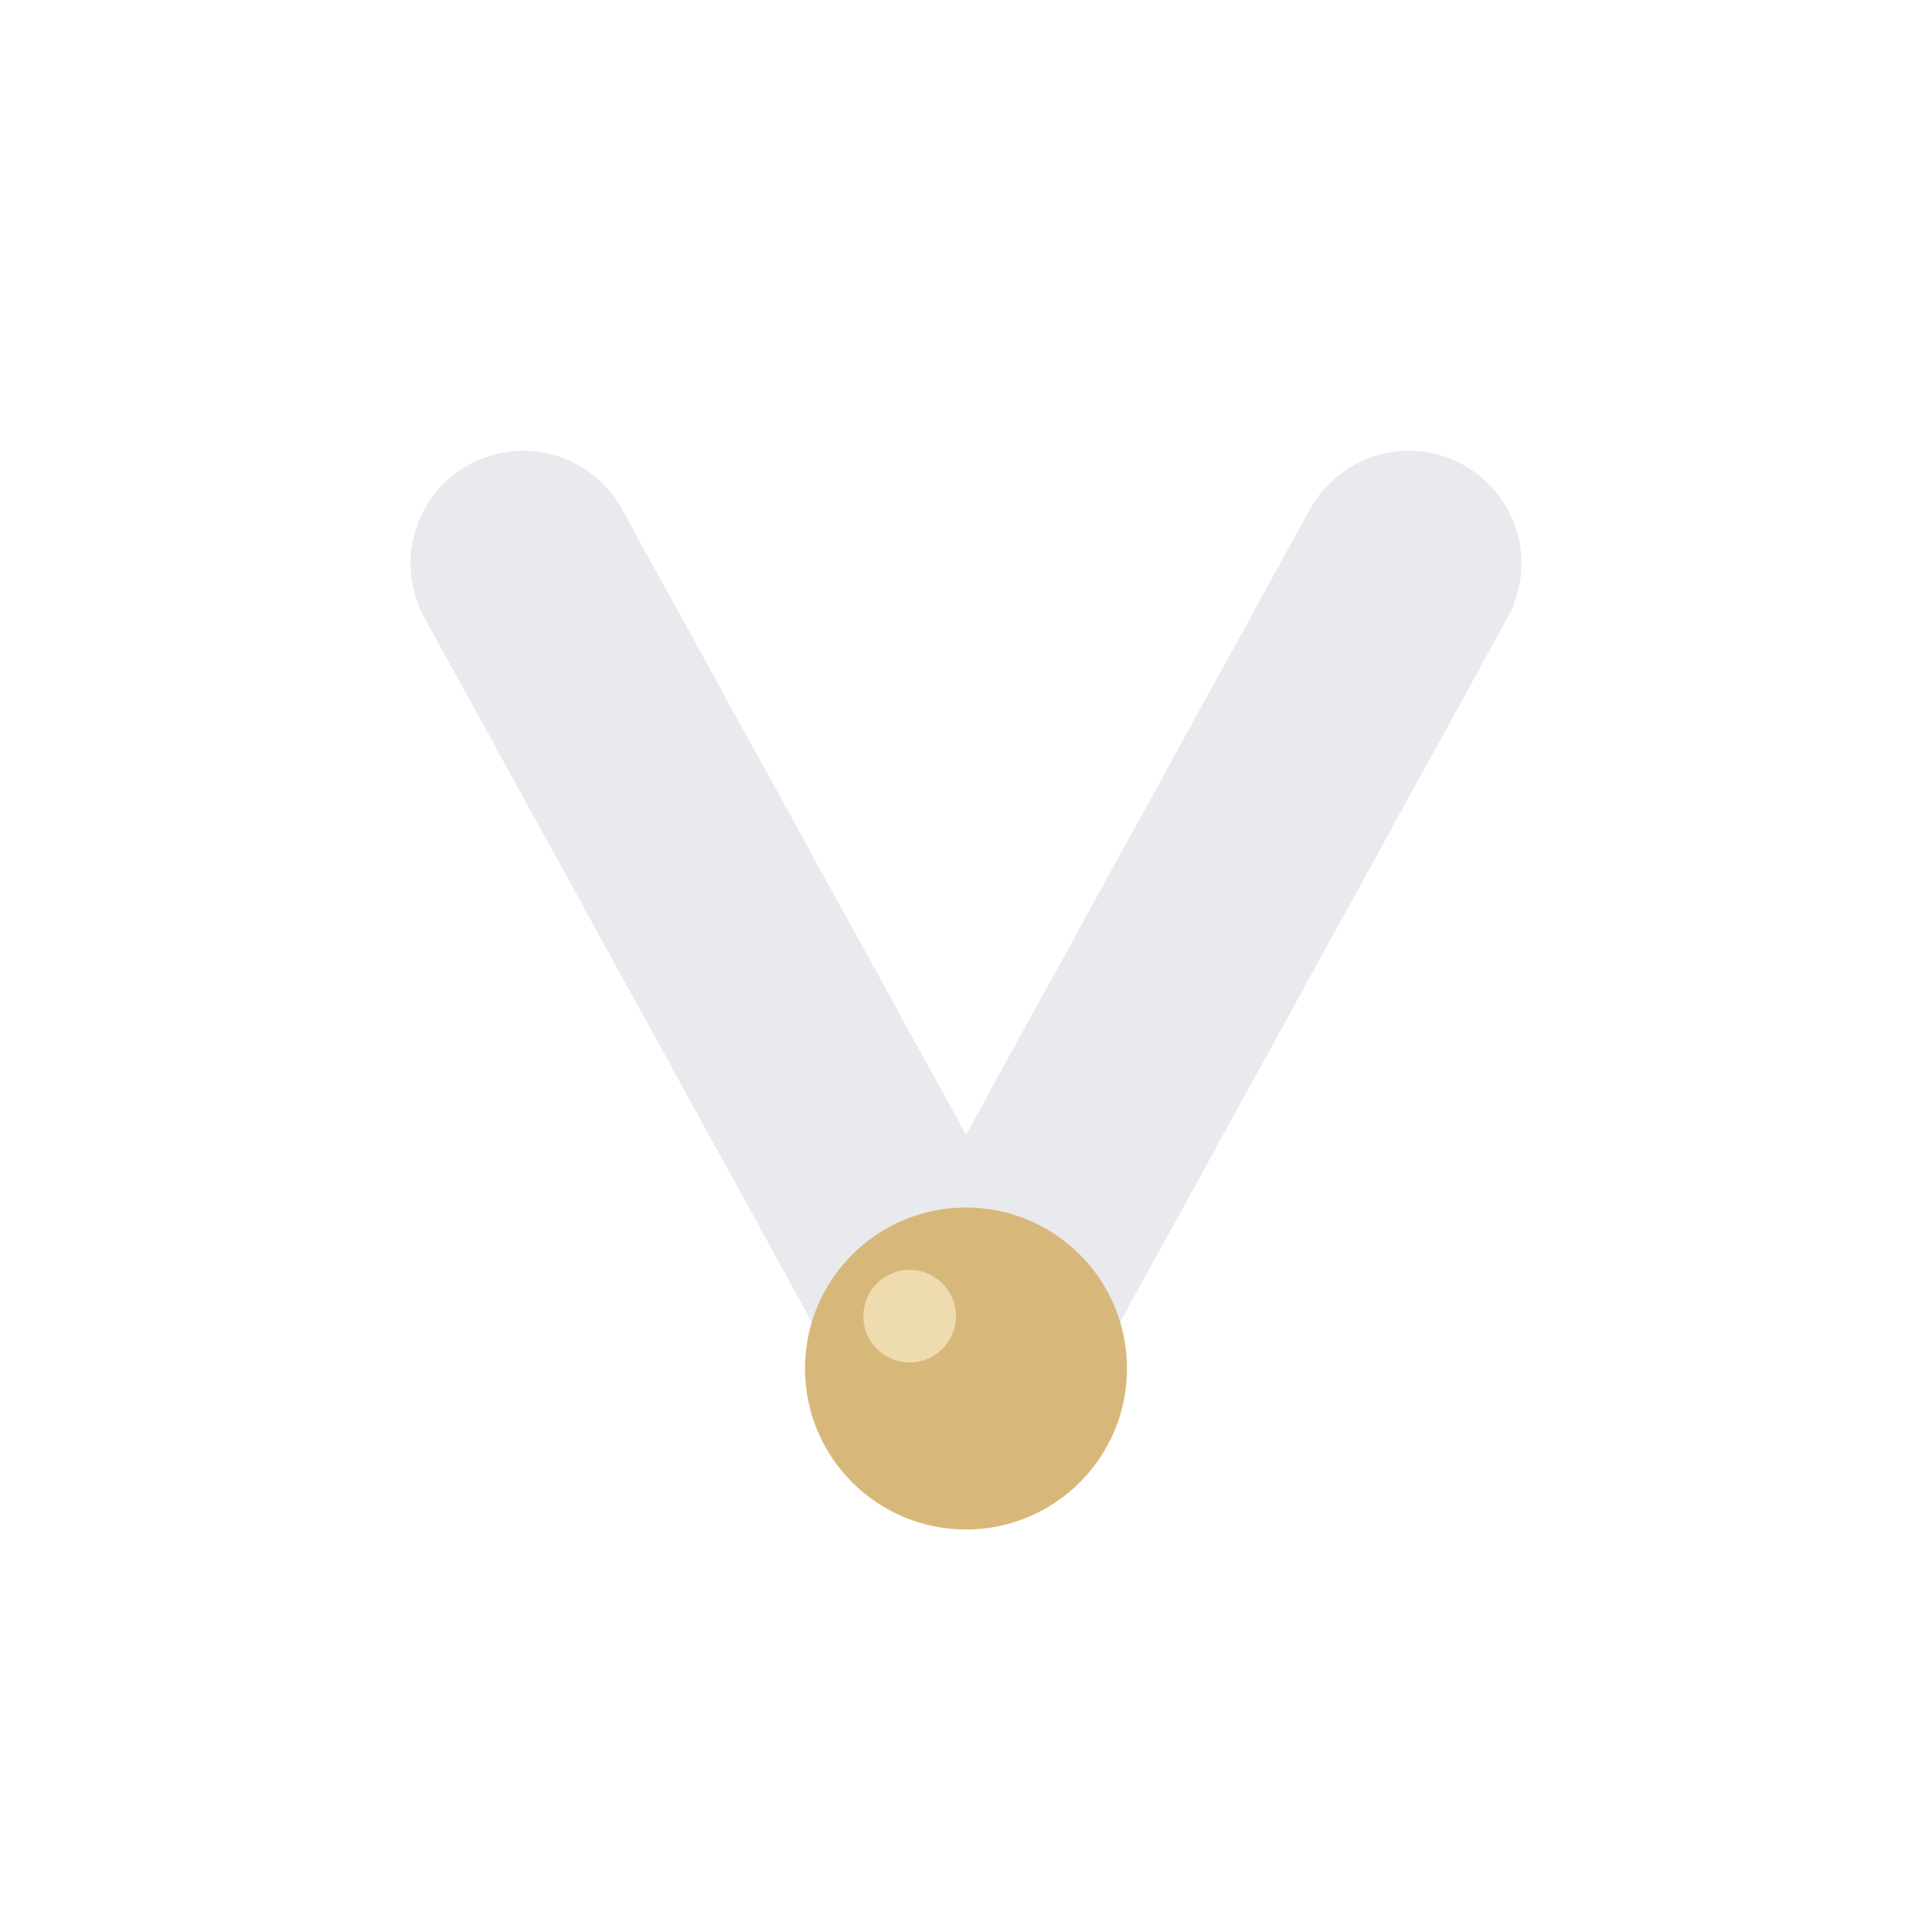
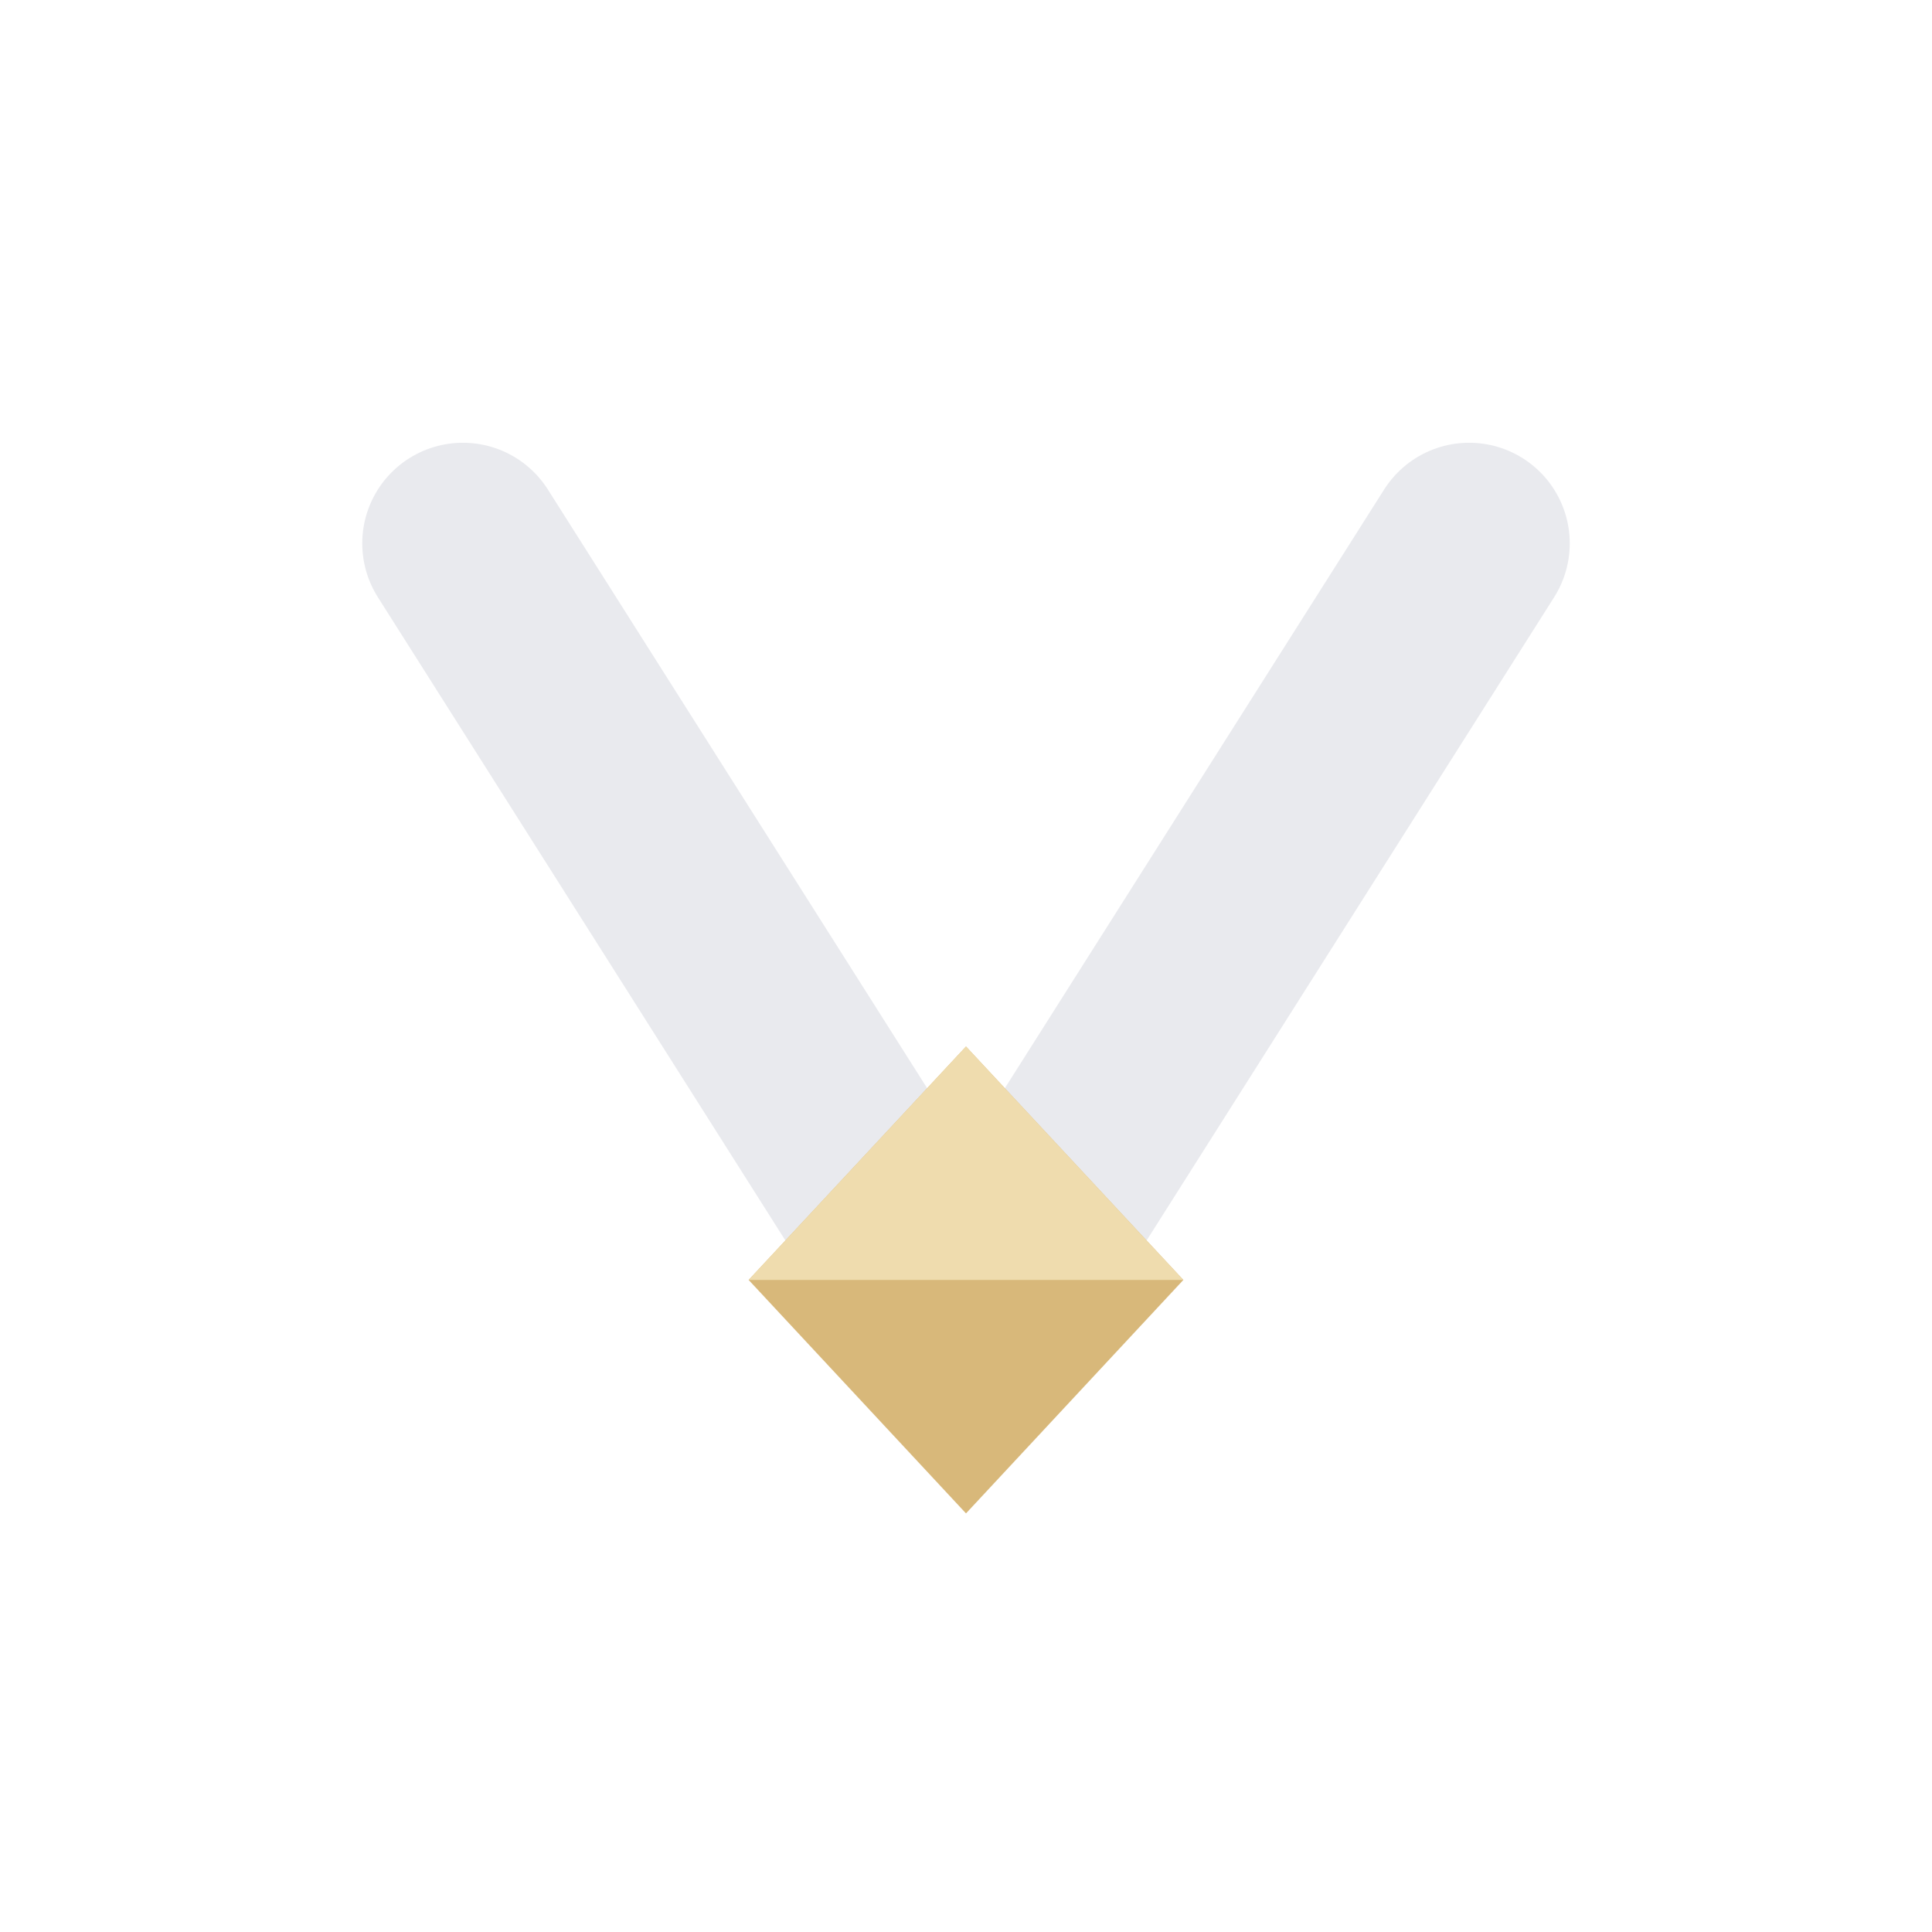
<svg xmlns="http://www.w3.org/2000/svg" width="96" height="96" viewBox="0 0 48 48" fill="none">
-   <path d="M13 14 24 34 35 14" fill="none" stroke="#e9eaee" stroke-width="5.6" stroke-linecap="round" stroke-linejoin="round" />
-   <circle cx="24" cy="34" r="4" fill="#d8b87a" />
-   <circle cx="22.6" cy="32.7" r="1.15" fill="#efdcae" />
+   <path d="M11.5 13.5 21.7 29.6" stroke="#e9eaee" stroke-width="5" stroke-linecap="round" />
+   <path d="M36.5 13.5 26.3 29.6" stroke="#e9eaee" stroke-width="5" stroke-linecap="round" />
+   <path d="M24 26 29.4 31.8 24 37.6 18.6 31.8Z" fill="#d8b87a" />
+   <path d="M24 26 29.4 31.8 18.6 31.8Z" fill="#efdcae" />
</svg>
